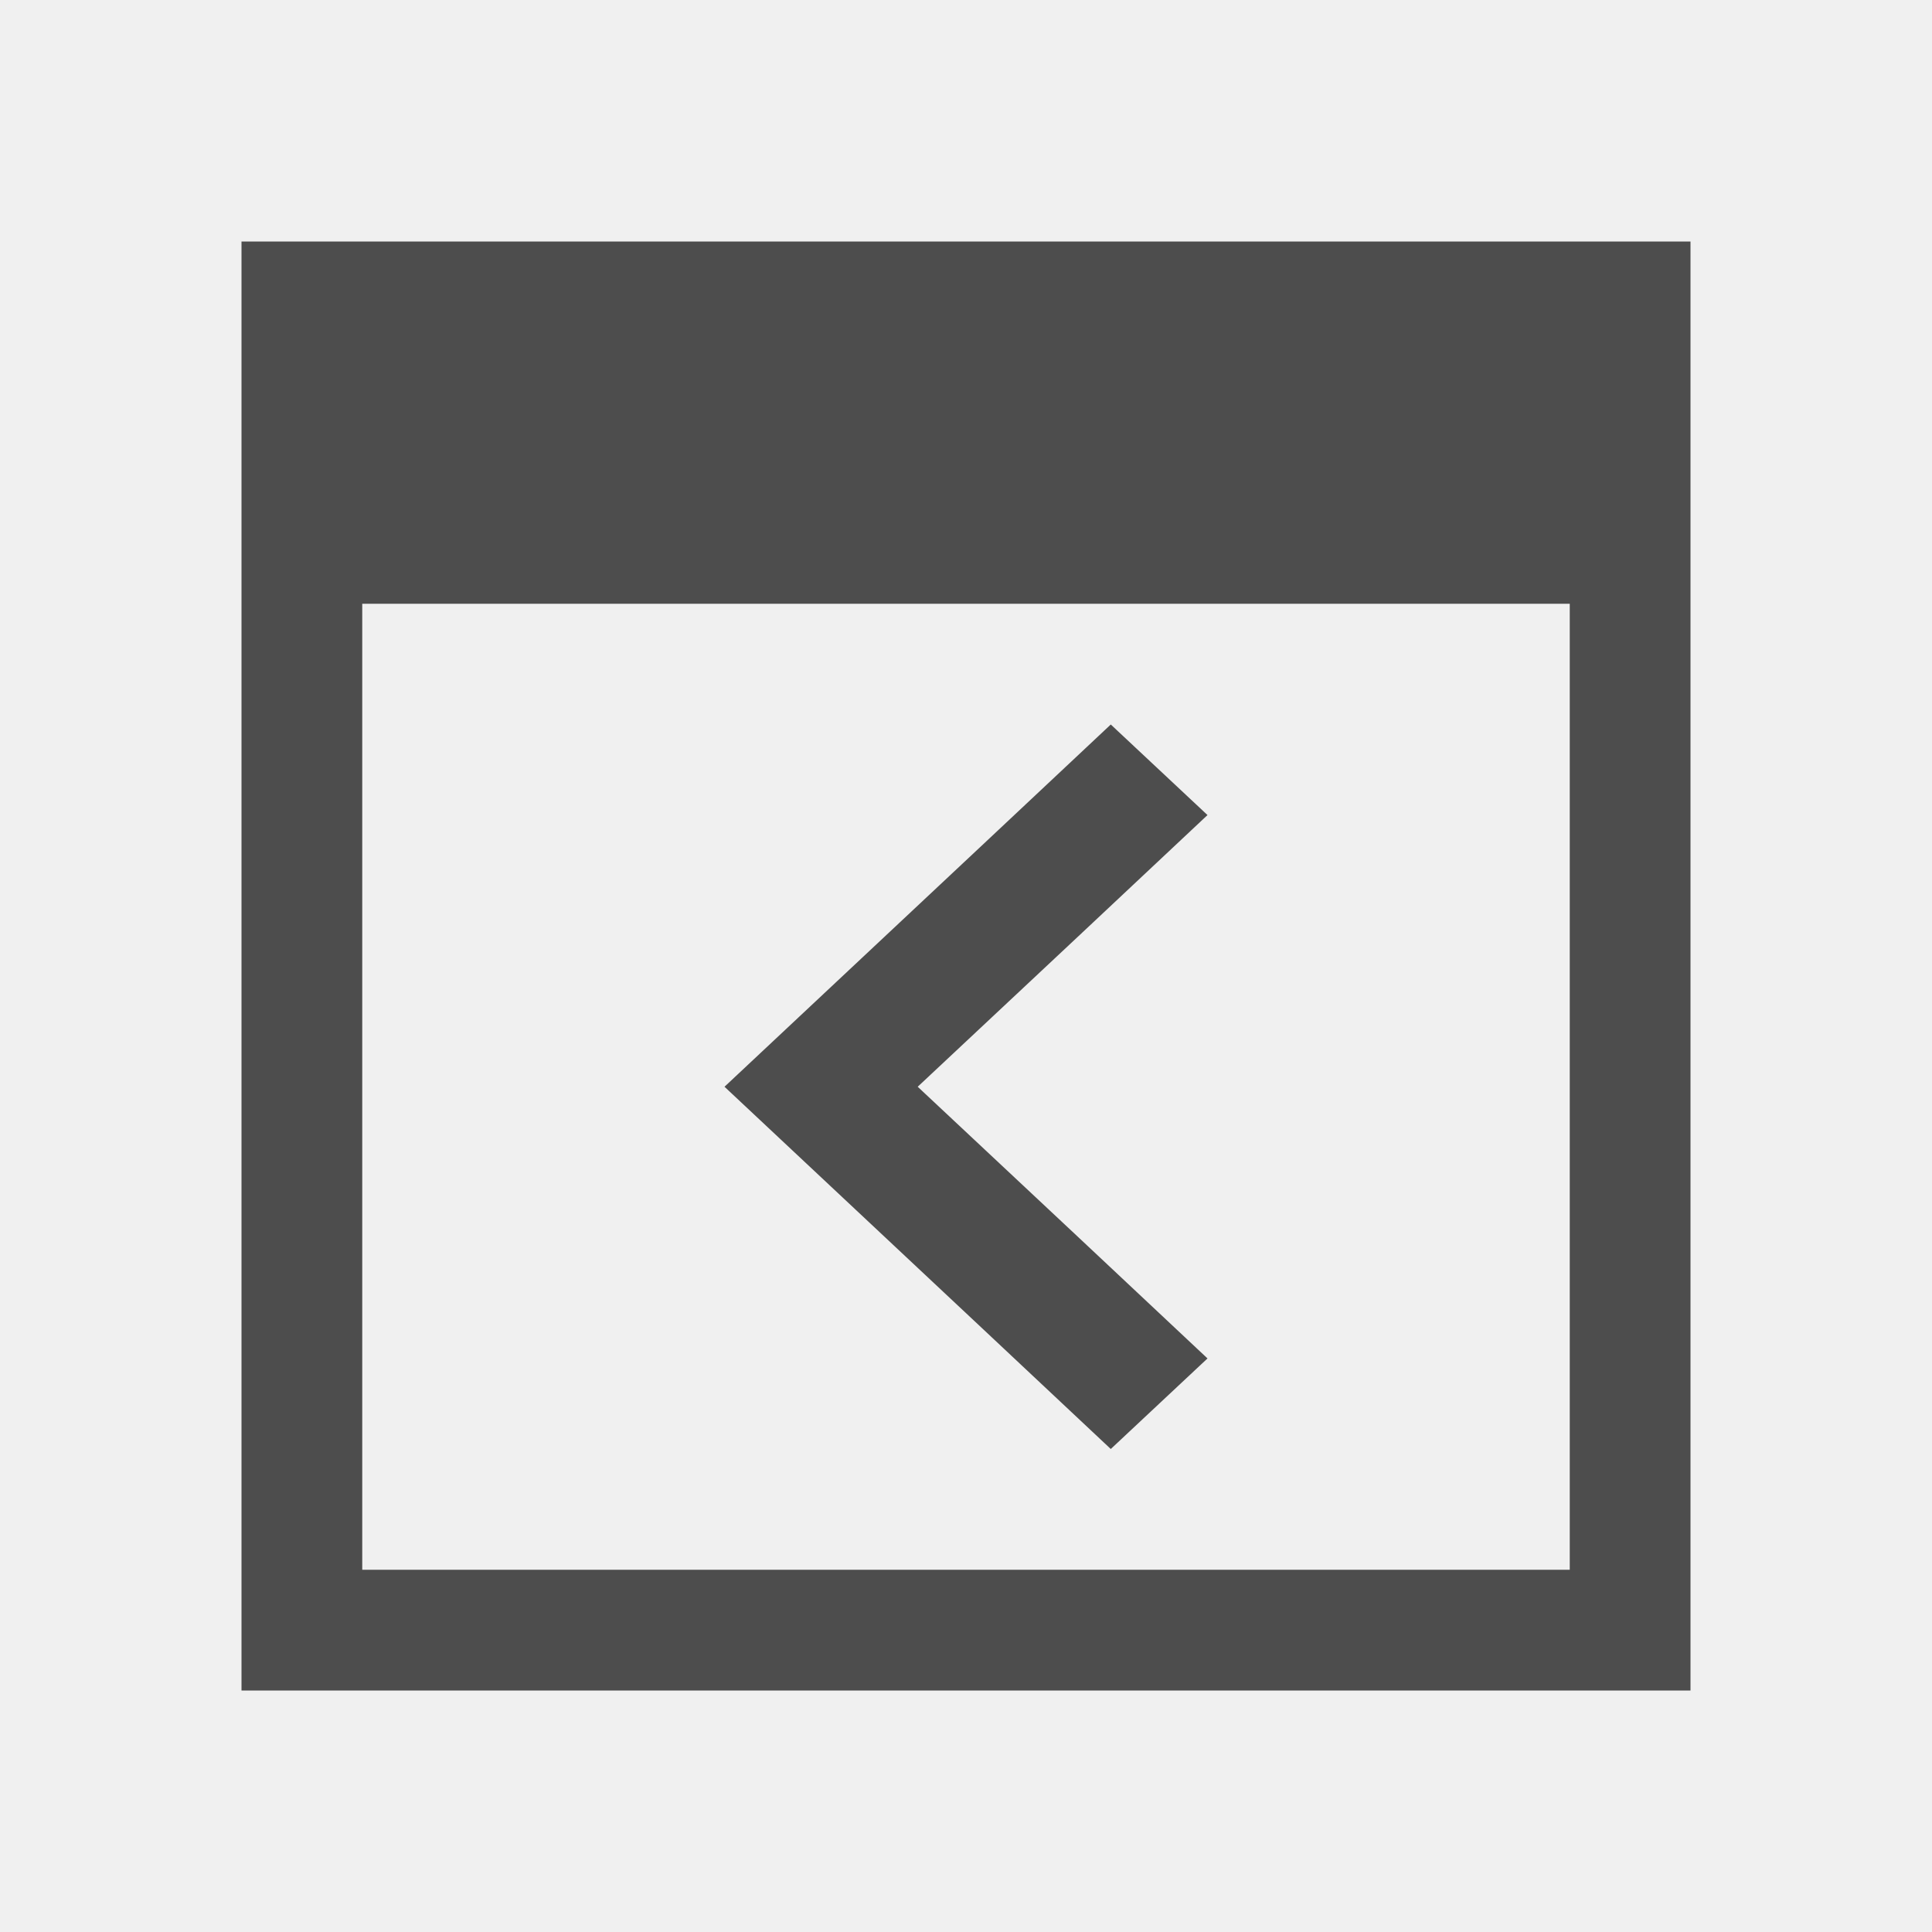
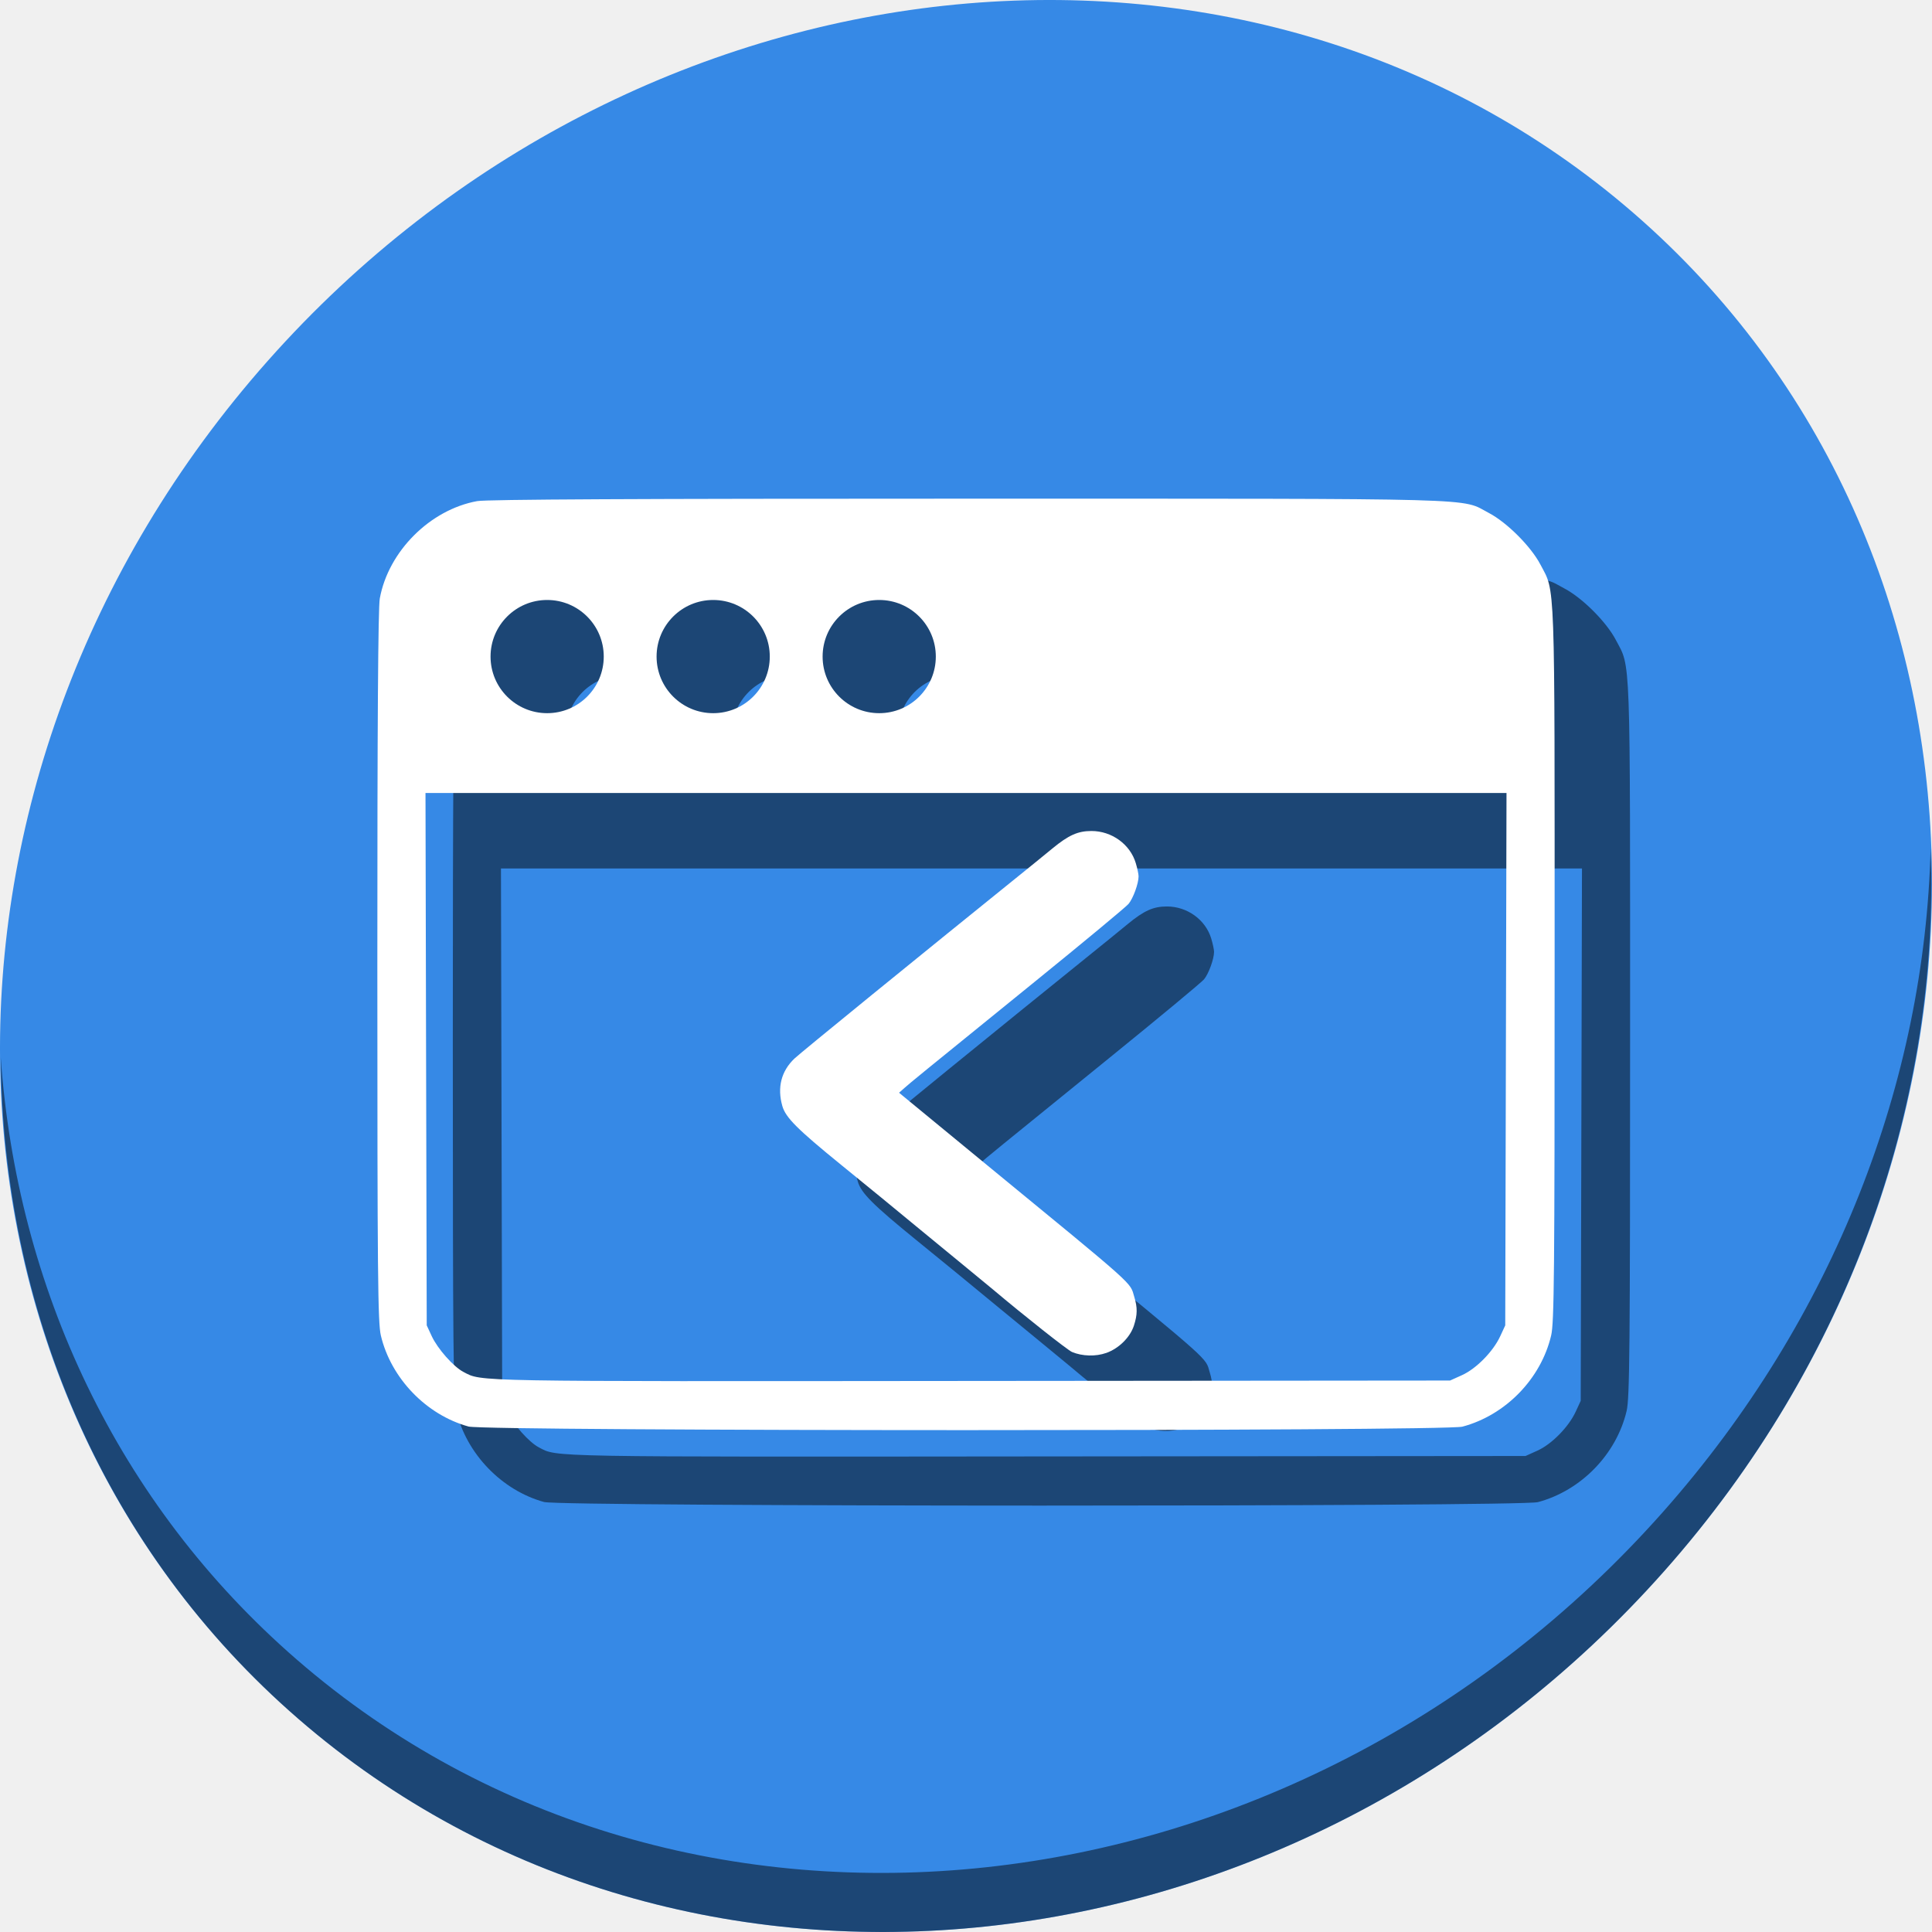
- <svg xmlns="http://www.w3.org/2000/svg" viewBox="0 0 16 16">
+ <svg xmlns="http://www.w3.org/2000/svg" viewBox="0 0 64 64" version="1.1" id="svg6" width="64" height="64">
  <defs id="defs3051">
    <style type="text/css" id="current-color-scheme">
      .ColorScheme-Text {
        color:#4d4d4d;
      }
      </style>
  </defs>
-   <path style="fill:currentColor;fill-opacity:1;stroke:none" d="M 2 2 L 2 5 L 2 14 L 3 14 L 14 14 L 14 13 L 14 2 L 3 2 L 2 2 z M 3 5 L 13 5 L 13 13 L 3 13 L 3 5 z M 9.199 6 L 8.125 7.008 L 6 9 L 8.125 10.992 L 9.199 12 L 10 11.25 L 8.926 10.242 L 7.6 9 L 8.926 7.758 L 10 6.75 L 9.199 6 z " class="ColorScheme-Text" />
+   <g id="g847">
+     <path style="fill:#3689e6;fill-opacity:1;stroke-width:1.389" d="M 54.114,7.059 C 66.888,18.131 67.343,38.272 55.129,52.047 42.915,65.821 22.66,68.013 9.886,56.941 -2.888,45.869 -3.343,25.728 8.871,11.953 21.085,-1.821 41.34,-4.013 54.114,7.059 Z" id="path911" />
+     <path style="opacity:1;fill:#000000;fill-opacity:0.49;stroke-width:1.389" d="M 63.954,28.113 C 63.76,35.777 60.809,43.632 55.084,50.09 42.87,63.865 22.615,66.056 9.841,54.984 3.853,49.794 0.562,42.615 0.024,35.029 0.1,43.323 3.39,51.31 9.885,56.94 22.659,68.012 42.915,65.82 55.128,52.046 c 6.213,-7.007 9.126,-15.661 8.827,-23.933 z" id="path913" />
+     <path style="fill:#000000;fill-opacity:0.49;stroke-width:0.076" d="m 34.572,19.019 c -10.957,-7.5e-4 -15.951,0.024 -16.264,0.081 -1.562,0.283 -2.944,1.665 -3.227,3.227 -0.056,0.31 -0.082,4.14 -0.081,12.188 10e-4,10.191 0.016,11.801 0.116,12.224 0.334,1.417 1.504,2.631 2.906,3.017 0.568,0.156 32.336,0.16 32.922,0.004 1.429,-0.38 2.602,-1.585 2.94,-3.021 0.1,-0.423 0.115,-2.038 0.115,-12.295 0,-13.009 0.026,-12.297 -0.474,-13.248 -0.312,-0.595 -1.108,-1.39 -1.702,-1.702 -0.962,-0.505 0.173,-0.474 -17.252,-0.475 z m -13.947,3.356 a 1.875,1.875 0 0 1 1.875,1.875 1.875,1.875 0 0 1 -1.875,1.875 1.875,1.875 0 0 1 -1.875,-1.875 1.875,1.875 0 0 1 1.875,-1.875 z m 5.5,0 a 1.875,1.875 0 0 1 1.875,1.875 1.875,1.875 0 0 1 -1.875,1.875 1.875,1.875 0 0 1 -1.875,-1.875 1.875,1.875 0 0 1 1.875,-1.875 z m 5.5,0 a 1.875,1.875 0 0 1 1.875,1.875 1.875,1.875 0 0 1 -1.875,1.875 1.875,1.875 0 0 1 -1.875,-1.875 1.875,1.875 0 0 1 1.875,-1.875 z m -15.03,6.394 h 17.905 17.905 l -0.021,8.818 -0.021,8.818 -0.166,0.359 c -0.233,0.505 -0.794,1.076 -1.265,1.289 l -0.397,0.179 -15.921,0.014 C 17.941,48.262 18.475,48.271 17.852,47.947 17.522,47.775 16.995,47.179 16.801,46.761 l -0.165,-0.356 -0.021,-8.818 z" id="path849" />
+     <path style="fill:#000000;fill-opacity:0.49;stroke-width:0.059" d="m 39.145,47.319 c 0.418,-0.149 0.791,-0.517 0.917,-0.905 0.118,-0.364 0.121,-0.595 0.012,-0.955 -0.152,-0.504 0.138,-0.245 -4.96,-4.431 C 33.948,40.07 33.498,39.7 32.43,38.82 l -0.147,-0.122 0.184,-0.163 c 0.217,-0.192 0.451,-0.383 4.307,-3.511 1.627,-1.319 3.026,-2.481 3.11,-2.581 0.153,-0.182 0.333,-0.676 0.333,-0.913 0,-0.069 -0.041,-0.265 -0.092,-0.435 -0.186,-0.626 -0.796,-1.068 -1.471,-1.067 -0.449,8.75e-4 -0.754,0.137 -1.287,0.575 -0.226,0.186 -0.509,0.417 -0.63,0.514 -3.889,3.138 -7.713,6.252 -7.921,6.45 -0.437,0.417 -0.575,0.959 -0.4,1.572 0.109,0.381 0.495,0.767 1.946,1.947 1.051,0.854 1.629,1.328 2.628,2.153 0.26,0.215 0.87,0.716 1.357,1.115 0.487,0.399 0.951,0.781 1.032,0.85 1.049,0.884 2.486,2.021 2.634,2.083 0.339,0.142 0.786,0.154 1.132,0.031 z" id="path841" />
+     <path id="path936" d="m 32.072,16.519 c -10.957,-7.5e-4 -15.951,0.024 -16.264,0.081 -1.562,0.283 -2.944,1.665 -3.227,3.227 -0.056,0.31 -0.082,4.14 -0.081,12.188 0.001,10.191 0.016,11.801 0.116,12.224 0.334,1.417 1.504,2.631 2.906,3.017 0.568,0.156 32.336,0.16 32.922,0.004 1.429,-0.38 2.602,-1.585 2.94,-3.021 0.1,-0.423 0.115,-2.038 0.115,-12.295 0,-13.009 0.026,-12.297 -0.474,-13.248 -0.312,-0.595 -1.108,-1.39 -1.702,-1.702 -0.962,-0.505 0.173,-0.474 -17.252,-0.475 z m -13.947,3.356 a 1.875,1.875 0 0 1 1.875,1.875 1.875,1.875 0 0 1 -1.875,1.875 1.875,1.875 0 0 1 -1.875,-1.875 1.875,1.875 0 0 1 1.875,-1.875 z m 5.5,0 a 1.875,1.875 0 0 1 1.875,1.875 1.875,1.875 0 0 1 -1.875,1.875 1.875,1.875 0 0 1 -1.875,-1.875 1.875,1.875 0 0 1 1.875,-1.875 z m 5.5,0 a 1.875,1.875 0 0 1 1.875,1.875 1.875,1.875 0 0 1 -1.875,1.875 1.875,1.875 0 0 1 -1.875,-1.875 1.875,1.875 0 0 1 1.875,-1.875 z m -15.03,6.394 h 17.905 17.905 l -0.021,8.818 -0.021,8.818 -0.166,0.359 c -0.233,0.505 -0.794,1.076 -1.265,1.289 l -0.397,0.179 -15.921,0.014 C 15.441,45.762 15.975,45.771 15.352,45.447 15.022,45.275 14.495,44.679 14.301,44.26 l -0.165,-0.356 -0.021,-8.818 z" style="fill:#ffffff;stroke-width:0.076" />
+     <path id="path855" d="m 36.645,44.819 c 0.418,-0.149 0.791,-0.517 0.917,-0.905 0.118,-0.364 0.121,-0.595 0.012,-0.955 -0.152,-0.504 0.138,-0.245 -4.96,-4.431 -1.166,-0.957 -1.616,-1.327 -2.684,-2.208 l -0.147,-0.122 0.184,-0.163 c 0.217,-0.192 0.451,-0.383 4.307,-3.511 1.627,-1.319 3.026,-2.481 3.11,-2.581 0.153,-0.182 0.333,-0.676 0.333,-0.913 0,-0.069 -0.041,-0.265 -0.092,-0.435 -0.186,-0.626 -0.796,-1.068 -1.471,-1.067 -0.449,8.75e-4 -0.754,0.137 -1.287,0.575 -0.226,0.186 -0.509,0.417 -0.63,0.514 -3.889,3.138 -7.713,6.252 -7.921,6.45 -0.437,0.417 -0.575,0.959 -0.4,1.572 0.109,0.381 0.495,0.767 1.946,1.947 1.051,0.854 1.629,1.328 2.628,2.153 0.26,0.215 0.87,0.716 1.357,1.115 0.487,0.399 0.951,0.781 1.032,0.85 1.049,0.884 2.486,2.021 2.634,2.083 0.339,0.142 0.786,0.154 1.132,0.031 z" style="fill:#ffffff;stroke-width:0.059" />
+   </g>
</svg>
